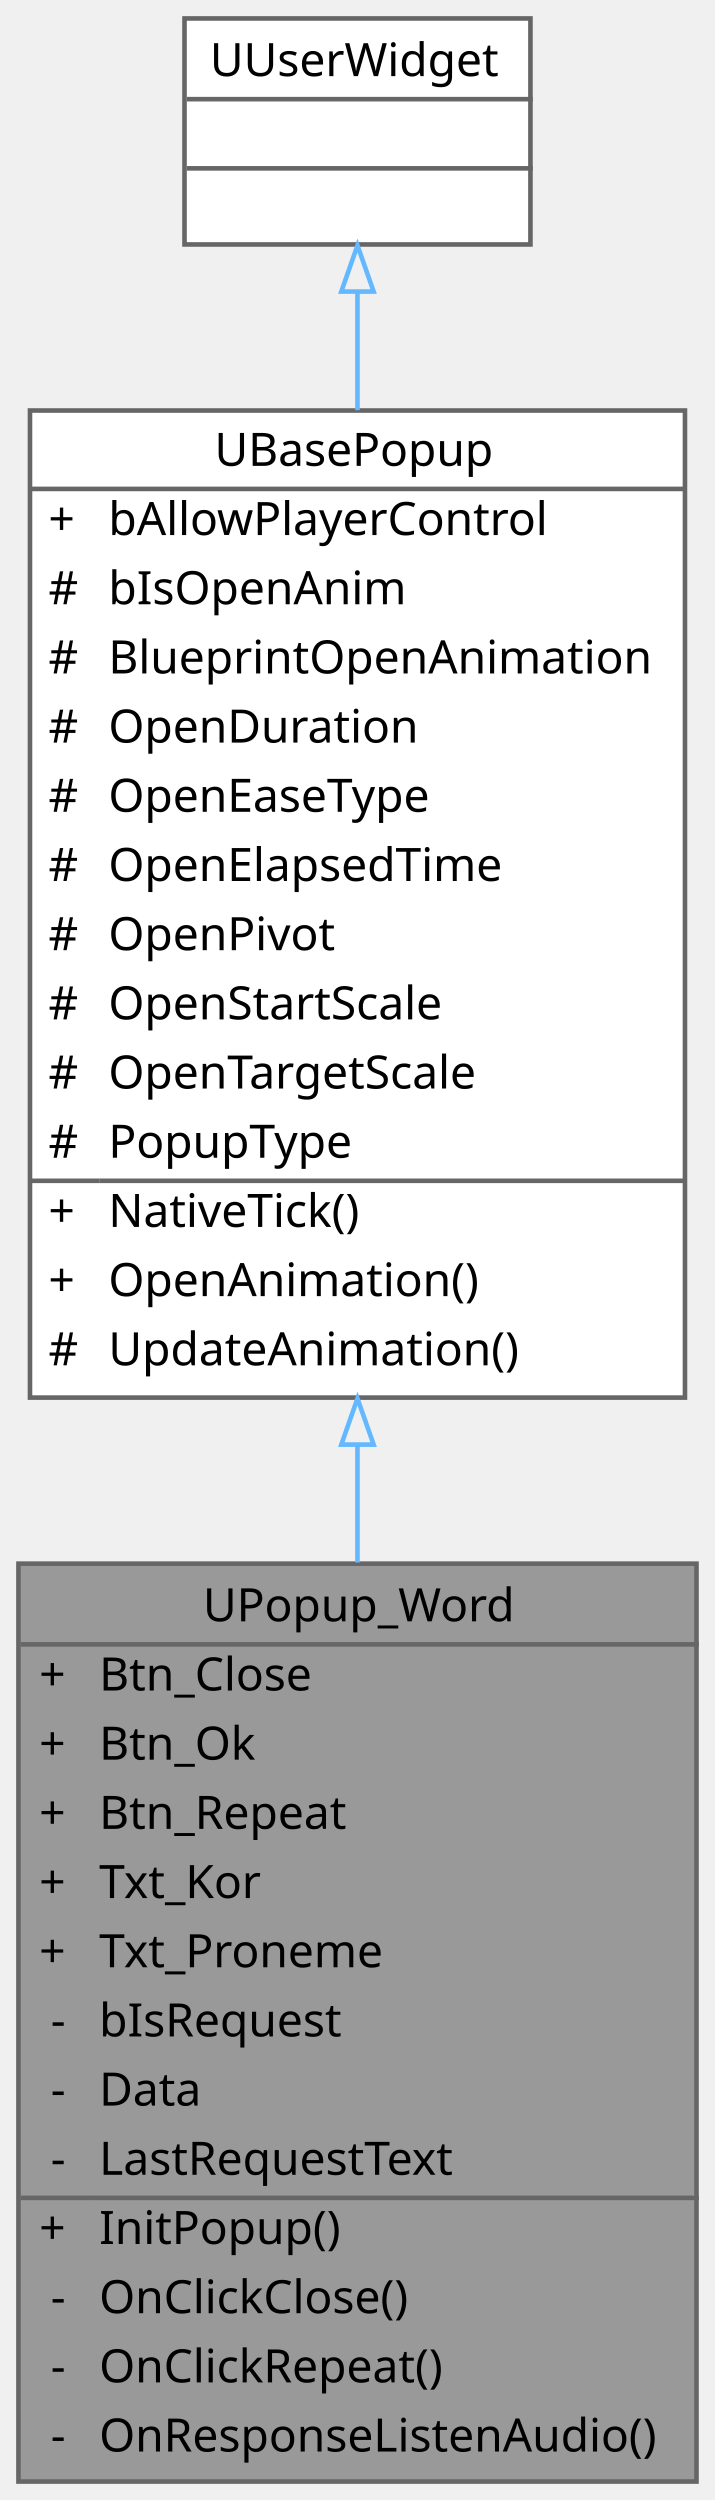
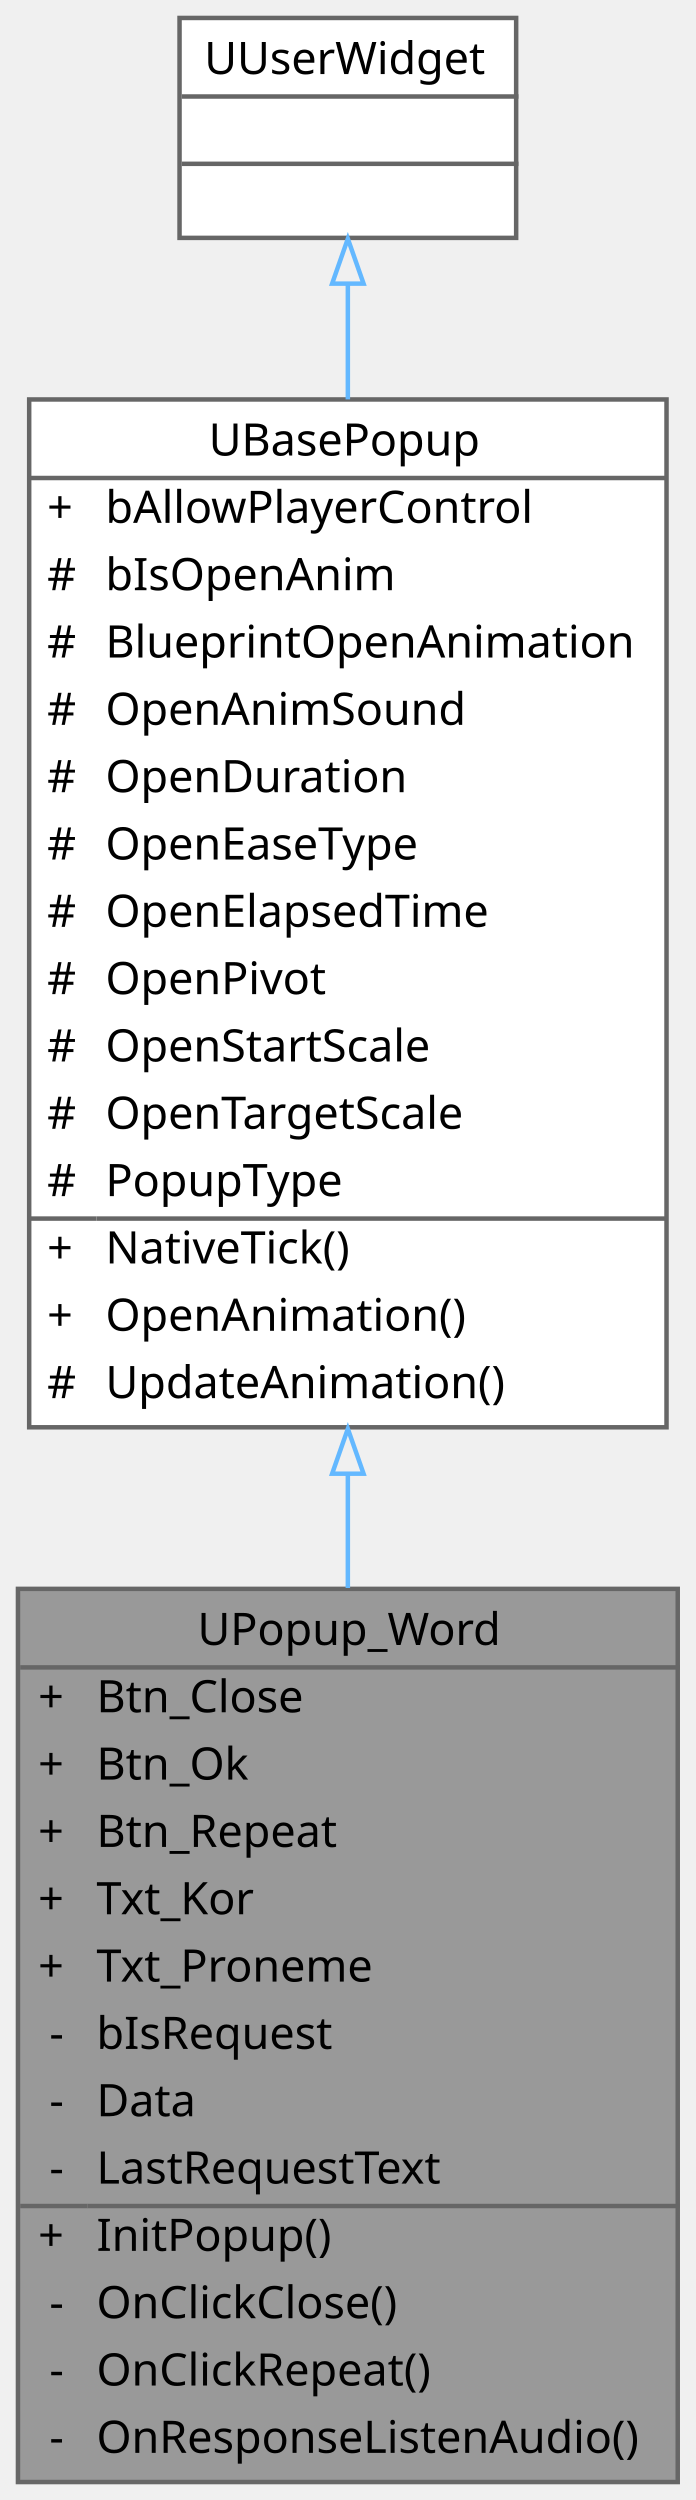
- <svg xmlns="http://www.w3.org/2000/svg" xmlns:xlink="http://www.w3.org/1999/xlink" width="155pt" height="542pt" viewBox="0.00 0.00 155.00 542.00">
-   <g id="graph0" class="graph" transform="scale(1 1) rotate(0) translate(4 538)">
+ <svg xmlns="http://www.w3.org/2000/svg" xmlns:xlink="http://www.w3.org/1999/xlink" width="155pt" height="557pt" viewBox="0.00 0.00 155.00 557.00">
+   <g id="graph0" class="graph" transform="scale(1 1) rotate(0) translate(4 553)">
    <g id="Node000001" class="node">
      <g id="a_Node000001">
        <a xlink:title=" ">
          <polygon fill="#999999" stroke="transparent" points="147,-199 0,-199 0,0 147,0 147,-199" />
          <text text-anchor="start" x="40" y="-186.5" font-family="Malgun Gothic" font-size="10.00">UPopup_Word</text>
          <text text-anchor="start" x="4.5" y="-171.5" font-family="Malgun Gothic" font-size="10.00">+</text>
          <text text-anchor="start" x="17.5" y="-171.5" font-family="Malgun Gothic" font-size="10.00">Btn_Close</text>
          <text text-anchor="start" x="4.5" y="-156.5" font-family="Malgun Gothic" font-size="10.00">+</text>
          <text text-anchor="start" x="17.5" y="-156.5" font-family="Malgun Gothic" font-size="10.00">Btn_Ok</text>
          <text text-anchor="start" x="4.5" y="-141.5" font-family="Malgun Gothic" font-size="10.00">+</text>
          <text text-anchor="start" x="17.5" y="-141.5" font-family="Malgun Gothic" font-size="10.00">Btn_Repeat</text>
          <text text-anchor="start" x="4.5" y="-126.5" font-family="Malgun Gothic" font-size="10.00">+</text>
          <text text-anchor="start" x="17.5" y="-126.5" font-family="Malgun Gothic" font-size="10.00">Txt_Kor</text>
          <text text-anchor="start" x="4.5" y="-111.5" font-family="Malgun Gothic" font-size="10.00">+</text>
          <text text-anchor="start" x="17.5" y="-111.5" font-family="Malgun Gothic" font-size="10.00">Txt_Proneme</text>
          <text text-anchor="start" x="7" y="-96.5" font-family="Malgun Gothic" font-size="10.00">-</text>
          <text text-anchor="start" x="17.5" y="-96.5" font-family="Malgun Gothic" font-size="10.00">bIsRequest</text>
          <text text-anchor="start" x="7" y="-81.5" font-family="Malgun Gothic" font-size="10.00">-</text>
          <text text-anchor="start" x="17.5" y="-81.5" font-family="Malgun Gothic" font-size="10.00">Data</text>
          <text text-anchor="start" x="7" y="-66.5" font-family="Malgun Gothic" font-size="10.00">-</text>
          <text text-anchor="start" x="17.5" y="-66.5" font-family="Malgun Gothic" font-size="10.00">LastRequestText</text>
          <text text-anchor="start" x="4.5" y="-51.5" font-family="Malgun Gothic" font-size="10.00">+</text>
          <text text-anchor="start" x="17.5" y="-51.5" font-family="Malgun Gothic" font-size="10.00">InitPopup()</text>
          <text text-anchor="start" x="7" y="-36.5" font-family="Malgun Gothic" font-size="10.00">-</text>
          <text text-anchor="start" x="17.5" y="-36.5" font-family="Malgun Gothic" font-size="10.00">OnClickClose()</text>
          <text text-anchor="start" x="7" y="-21.5" font-family="Malgun Gothic" font-size="10.00">-</text>
          <text text-anchor="start" x="17.5" y="-21.5" font-family="Malgun Gothic" font-size="10.00">OnClickRepeat()</text>
          <text text-anchor="start" x="7" y="-6.5" font-family="Malgun Gothic" font-size="10.00">-</text>
          <text text-anchor="start" x="17.5" y="-6.5" font-family="Malgun Gothic" font-size="10.00">OnResponseListenAudio()</text>
          <polygon fill="#666666" stroke="#666666" points="0.5,-181.5 0.5,-181.5 147.5,-181.5 147.5,-181.5 0.5,-181.5" />
          <polygon fill="#666666" stroke="#666666" points="0.5,-61.5 0.5,-61.5 15.5,-61.5 15.5,-61.5 0.5,-61.5" />
          <polygon fill="#666666" stroke="#666666" points="15.5,-61.5 15.5,-61.5 147.5,-61.5 147.5,-61.5 15.5,-61.5" />
          <polygon fill="none" stroke="#666666" points="0,0 0,-199 147,-199 147,0 0,0" />
        </a>
      </g>
    </g>
    <g id="Node000002" class="node">
      <g id="a_Node000002">
        <a xlink:href="classUBasePopup.html" target="_top" xlink:title="모든 팝업의 기본 클래스">
-           <polygon fill="white" stroke="transparent" points="144.5,-449 2.5,-449 2.5,-235 144.5,-235 144.5,-449" />
-           <text text-anchor="start" x="42.5" y="-437" font-family="Malgun Gothic" font-size="10.00">UBasePopup</text>
-           <text text-anchor="start" x="6.5" y="-422" font-family="Malgun Gothic" font-size="10.00">+</text>
-           <text text-anchor="start" x="19.5" y="-422" font-family="Malgun Gothic" font-size="10.00">bAllowPlayerControl</text>
-           <text text-anchor="start" x="6.5" y="-407" font-family="Malgun Gothic" font-size="10.00">#</text>
-           <text text-anchor="start" x="19.5" y="-407" font-family="Malgun Gothic" font-size="10.00">bIsOpenAnim</text>
-           <text text-anchor="start" x="6.5" y="-392" font-family="Malgun Gothic" font-size="10.00">#</text>
-           <text text-anchor="start" x="19.5" y="-392" font-family="Malgun Gothic" font-size="10.00">BlueprintOpenAnimation</text>
-           <text text-anchor="start" x="6.5" y="-377" font-family="Malgun Gothic" font-size="10.00">#</text>
-           <text text-anchor="start" x="19.5" y="-377" font-family="Malgun Gothic" font-size="10.00">OpenDuration</text>
-           <text text-anchor="start" x="6.5" y="-362" font-family="Malgun Gothic" font-size="10.00">#</text>
-           <text text-anchor="start" x="19.5" y="-362" font-family="Malgun Gothic" font-size="10.00">OpenEaseType</text>
-           <text text-anchor="start" x="6.5" y="-347" font-family="Malgun Gothic" font-size="10.00">#</text>
-           <text text-anchor="start" x="19.5" y="-347" font-family="Malgun Gothic" font-size="10.00">OpenElapsedTime</text>
-           <text text-anchor="start" x="6.5" y="-332" font-family="Malgun Gothic" font-size="10.00">#</text>
-           <text text-anchor="start" x="19.5" y="-332" font-family="Malgun Gothic" font-size="10.00">OpenPivot</text>
-           <text text-anchor="start" x="6.5" y="-317" font-family="Malgun Gothic" font-size="10.00">#</text>
-           <text text-anchor="start" x="19.5" y="-317" font-family="Malgun Gothic" font-size="10.00">OpenStartScale</text>
-           <text text-anchor="start" x="6.5" y="-302" font-family="Malgun Gothic" font-size="10.00">#</text>
-           <text text-anchor="start" x="19.5" y="-302" font-family="Malgun Gothic" font-size="10.00">OpenTargetScale</text>
-           <text text-anchor="start" x="6.5" y="-287" font-family="Malgun Gothic" font-size="10.00">#</text>
-           <text text-anchor="start" x="19.5" y="-287" font-family="Malgun Gothic" font-size="10.00">PopupType</text>
-           <text text-anchor="start" x="6.5" y="-272" font-family="Malgun Gothic" font-size="10.00">+</text>
-           <text text-anchor="start" x="19.5" y="-272" font-family="Malgun Gothic" font-size="10.00">NativeTick()</text>
-           <text text-anchor="start" x="6.5" y="-257" font-family="Malgun Gothic" font-size="10.00">+</text>
-           <text text-anchor="start" x="19.5" y="-257" font-family="Malgun Gothic" font-size="10.00">OpenAnimation()</text>
-           <text text-anchor="start" x="6.5" y="-242" font-family="Malgun Gothic" font-size="10.00">#</text>
-           <text text-anchor="start" x="19.5" y="-242" font-family="Malgun Gothic" font-size="10.00">UpdateAnimation()</text>
-           <polygon fill="#666666" stroke="#666666" points="2.5,-432 2.5,-432 144.5,-432 144.5,-432 2.5,-432" />
-           <polygon fill="#666666" stroke="#666666" points="2.5,-282 2.5,-282 17.5,-282 17.5,-282 2.5,-282" />
-           <polygon fill="#666666" stroke="#666666" points="17.5,-282 17.5,-282 144.5,-282 144.5,-282 17.5,-282" />
-           <polygon fill="none" stroke="#666666" points="2.5,-235 2.5,-449 144.5,-449 144.5,-235 2.5,-235" />
+           <polygon fill="white" stroke="transparent" points="144.5,-464 2.5,-464 2.5,-235 144.5,-235 144.5,-464" />
+           <text text-anchor="start" x="42.5" y="-451.5" font-family="Malgun Gothic" font-size="10.00">UBasePopup</text>
+           <text text-anchor="start" x="6.5" y="-436.5" font-family="Malgun Gothic" font-size="10.00">+</text>
+           <text text-anchor="start" x="19.5" y="-436.5" font-family="Malgun Gothic" font-size="10.00">bAllowPlayerControl</text>
+           <text text-anchor="start" x="6.5" y="-421.5" font-family="Malgun Gothic" font-size="10.00">#</text>
+           <text text-anchor="start" x="19.5" y="-421.5" font-family="Malgun Gothic" font-size="10.00">bIsOpenAnim</text>
+           <text text-anchor="start" x="6.5" y="-406.5" font-family="Malgun Gothic" font-size="10.00">#</text>
+           <text text-anchor="start" x="19.5" y="-406.5" font-family="Malgun Gothic" font-size="10.00">BlueprintOpenAnimation</text>
+           <text text-anchor="start" x="6.5" y="-391.5" font-family="Malgun Gothic" font-size="10.00">#</text>
+           <text text-anchor="start" x="19.5" y="-391.5" font-family="Malgun Gothic" font-size="10.00">OpenAnimSound</text>
+           <text text-anchor="start" x="6.5" y="-376.5" font-family="Malgun Gothic" font-size="10.00">#</text>
+           <text text-anchor="start" x="19.5" y="-376.5" font-family="Malgun Gothic" font-size="10.00">OpenDuration</text>
+           <text text-anchor="start" x="6.5" y="-361.5" font-family="Malgun Gothic" font-size="10.00">#</text>
+           <text text-anchor="start" x="19.5" y="-361.5" font-family="Malgun Gothic" font-size="10.00">OpenEaseType</text>
+           <text text-anchor="start" x="6.5" y="-346.5" font-family="Malgun Gothic" font-size="10.00">#</text>
+           <text text-anchor="start" x="19.5" y="-346.5" font-family="Malgun Gothic" font-size="10.00">OpenElapsedTime</text>
+           <text text-anchor="start" x="6.5" y="-331.5" font-family="Malgun Gothic" font-size="10.00">#</text>
+           <text text-anchor="start" x="19.5" y="-331.5" font-family="Malgun Gothic" font-size="10.00">OpenPivot</text>
+           <text text-anchor="start" x="6.5" y="-316.5" font-family="Malgun Gothic" font-size="10.00">#</text>
+           <text text-anchor="start" x="19.5" y="-316.5" font-family="Malgun Gothic" font-size="10.00">OpenStartScale</text>
+           <text text-anchor="start" x="6.5" y="-301.5" font-family="Malgun Gothic" font-size="10.00">#</text>
+           <text text-anchor="start" x="19.5" y="-301.5" font-family="Malgun Gothic" font-size="10.00">OpenTargetScale</text>
+           <text text-anchor="start" x="6.5" y="-286.5" font-family="Malgun Gothic" font-size="10.00">#</text>
+           <text text-anchor="start" x="19.5" y="-286.5" font-family="Malgun Gothic" font-size="10.00">PopupType</text>
+           <text text-anchor="start" x="6.5" y="-271.5" font-family="Malgun Gothic" font-size="10.00">+</text>
+           <text text-anchor="start" x="19.5" y="-271.5" font-family="Malgun Gothic" font-size="10.00">NativeTick()</text>
+           <text text-anchor="start" x="6.5" y="-256.5" font-family="Malgun Gothic" font-size="10.00">+</text>
+           <text text-anchor="start" x="19.5" y="-256.5" font-family="Malgun Gothic" font-size="10.00">OpenAnimation()</text>
+           <text text-anchor="start" x="6.5" y="-241.5" font-family="Malgun Gothic" font-size="10.00">#</text>
+           <text text-anchor="start" x="19.5" y="-241.5" font-family="Malgun Gothic" font-size="10.00">UpdateAnimation()</text>
+           <polygon fill="#666666" stroke="#666666" points="2.5,-446.5 2.5,-446.5 144.5,-446.5 144.5,-446.5 2.5,-446.5" />
+           <polygon fill="#666666" stroke="#666666" points="2.5,-281.5 2.5,-281.5 17.5,-281.5 17.5,-281.5 2.5,-281.5" />
+           <polygon fill="#666666" stroke="#666666" points="17.5,-281.5 17.5,-281.5 144.5,-281.5 144.5,-281.5 17.5,-281.5" />
+           <polygon fill="none" stroke="#666666" points="2.5,-235 2.5,-464 144.5,-464 144.5,-235 2.5,-235" />
        </a>
      </g>
    </g>
    <g id="edge1_Node000001_Node000002" class="edge">
      <g id="a_edge1_Node000001_Node000002">
        <a xlink:title=" ">
-           <path fill="none" stroke="#63b8ff" d="M73.5,-224.8C73.5,-216.25 73.5,-207.67 73.5,-199.24" />
-           <polygon fill="none" stroke="#63b8ff" points="70,-224.81 73.5,-234.81 77,-224.81 70,-224.81" />
+           <path fill="none" stroke="#63b8ff" d="M73.5,-224.65C73.5,-216.11 73.5,-207.58 73.5,-199.2" />
+           <polygon fill="none" stroke="#63b8ff" points="70,-224.66 73.5,-234.66 77,-224.66 70,-224.66" />
        </a>
      </g>
    </g>
    <g id="Node000003" class="node">
      <g id="a_Node000003">
        <a xlink:title=" ">
-           <polygon fill="white" stroke="transparent" points="111,-534 36,-534 36,-485 111,-485 111,-534" />
-           <text text-anchor="start" x="41.5" y="-521.5" font-family="Malgun Gothic" font-size="10.00">UUserWidget</text>
+           <polygon fill="white" stroke="transparent" points="111,-549 36,-549 36,-500 111,-500 111,-549" />
+           <text text-anchor="start" x="41.5" y="-536.5" font-family="Malgun Gothic" font-size="10.00">UUserWidget</text>
+           <text text-anchor="start" x="72" y="-521.5" font-family="Malgun Gothic" font-size="10.00"> </text>
          <text text-anchor="start" x="72" y="-506.5" font-family="Malgun Gothic" font-size="10.00"> </text>
-           <text text-anchor="start" x="72" y="-491.5" font-family="Malgun Gothic" font-size="10.00"> </text>
+           <polygon fill="#666666" stroke="#666666" points="36.5,-531.5 36.5,-531.5 111.5,-531.5 111.5,-531.5 36.5,-531.5" />
          <polygon fill="#666666" stroke="#666666" points="36.5,-516.5 36.5,-516.5 111.5,-516.5 111.5,-516.5 36.5,-516.5" />
-           <polygon fill="#666666" stroke="#666666" points="36.5,-501.5 36.5,-501.5 111.5,-501.5 111.5,-501.5 36.5,-501.5" />
-           <polygon fill="none" stroke="#666666" points="36,-485 36,-534 111,-534 111,-485 36,-485" />
+           <polygon fill="none" stroke="#666666" points="36,-500 36,-549 111,-549 111,-500 36,-500" />
        </a>
      </g>
    </g>
    <g id="edge2_Node000002_Node000003" class="edge">
      <g id="a_edge2_Node000002_Node000003">
        <a xlink:title=" ">
-           <path fill="none" stroke="#63b8ff" d="M73.5,-474.75C73.5,-466.93 73.5,-458.21 73.5,-449.07" />
-           <polygon fill="none" stroke="#63b8ff" points="70,-474.79 73.5,-484.79 77,-474.79 70,-474.79" />
+           <path fill="none" stroke="#63b8ff" d="M73.5,-489.77C73.5,-481.96 73.5,-473.21 73.5,-464.01" />
+           <polygon fill="none" stroke="#63b8ff" points="70,-489.81 73.5,-499.81 77,-489.81 70,-489.81" />
        </a>
      </g>
    </g>
  </g>
</svg>
